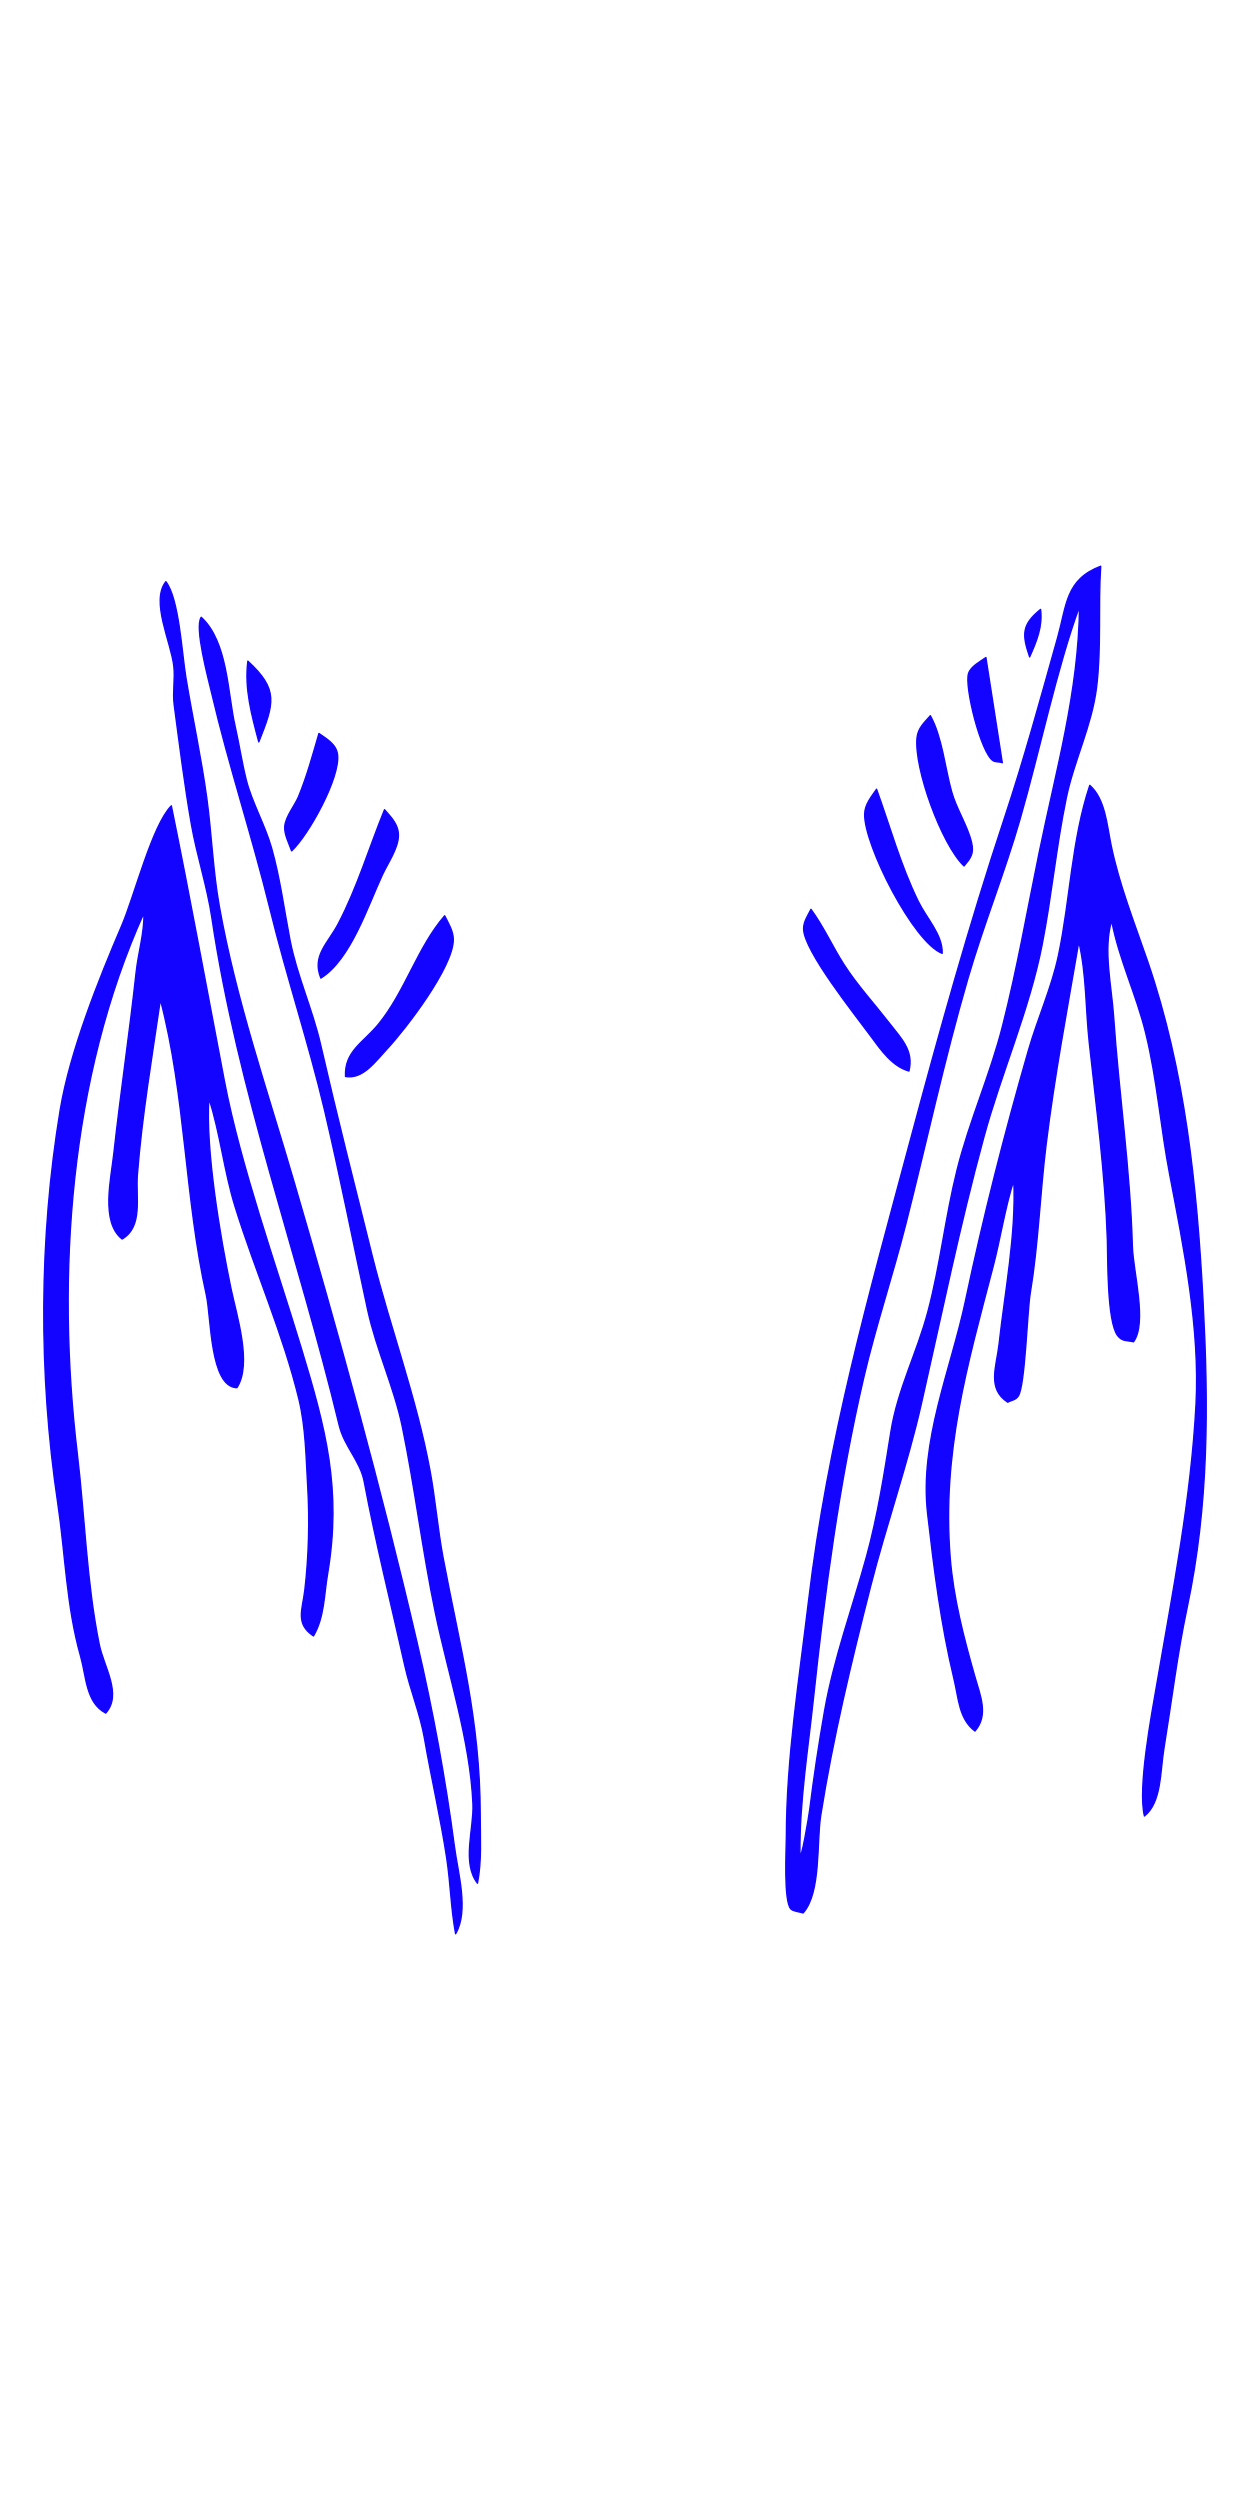
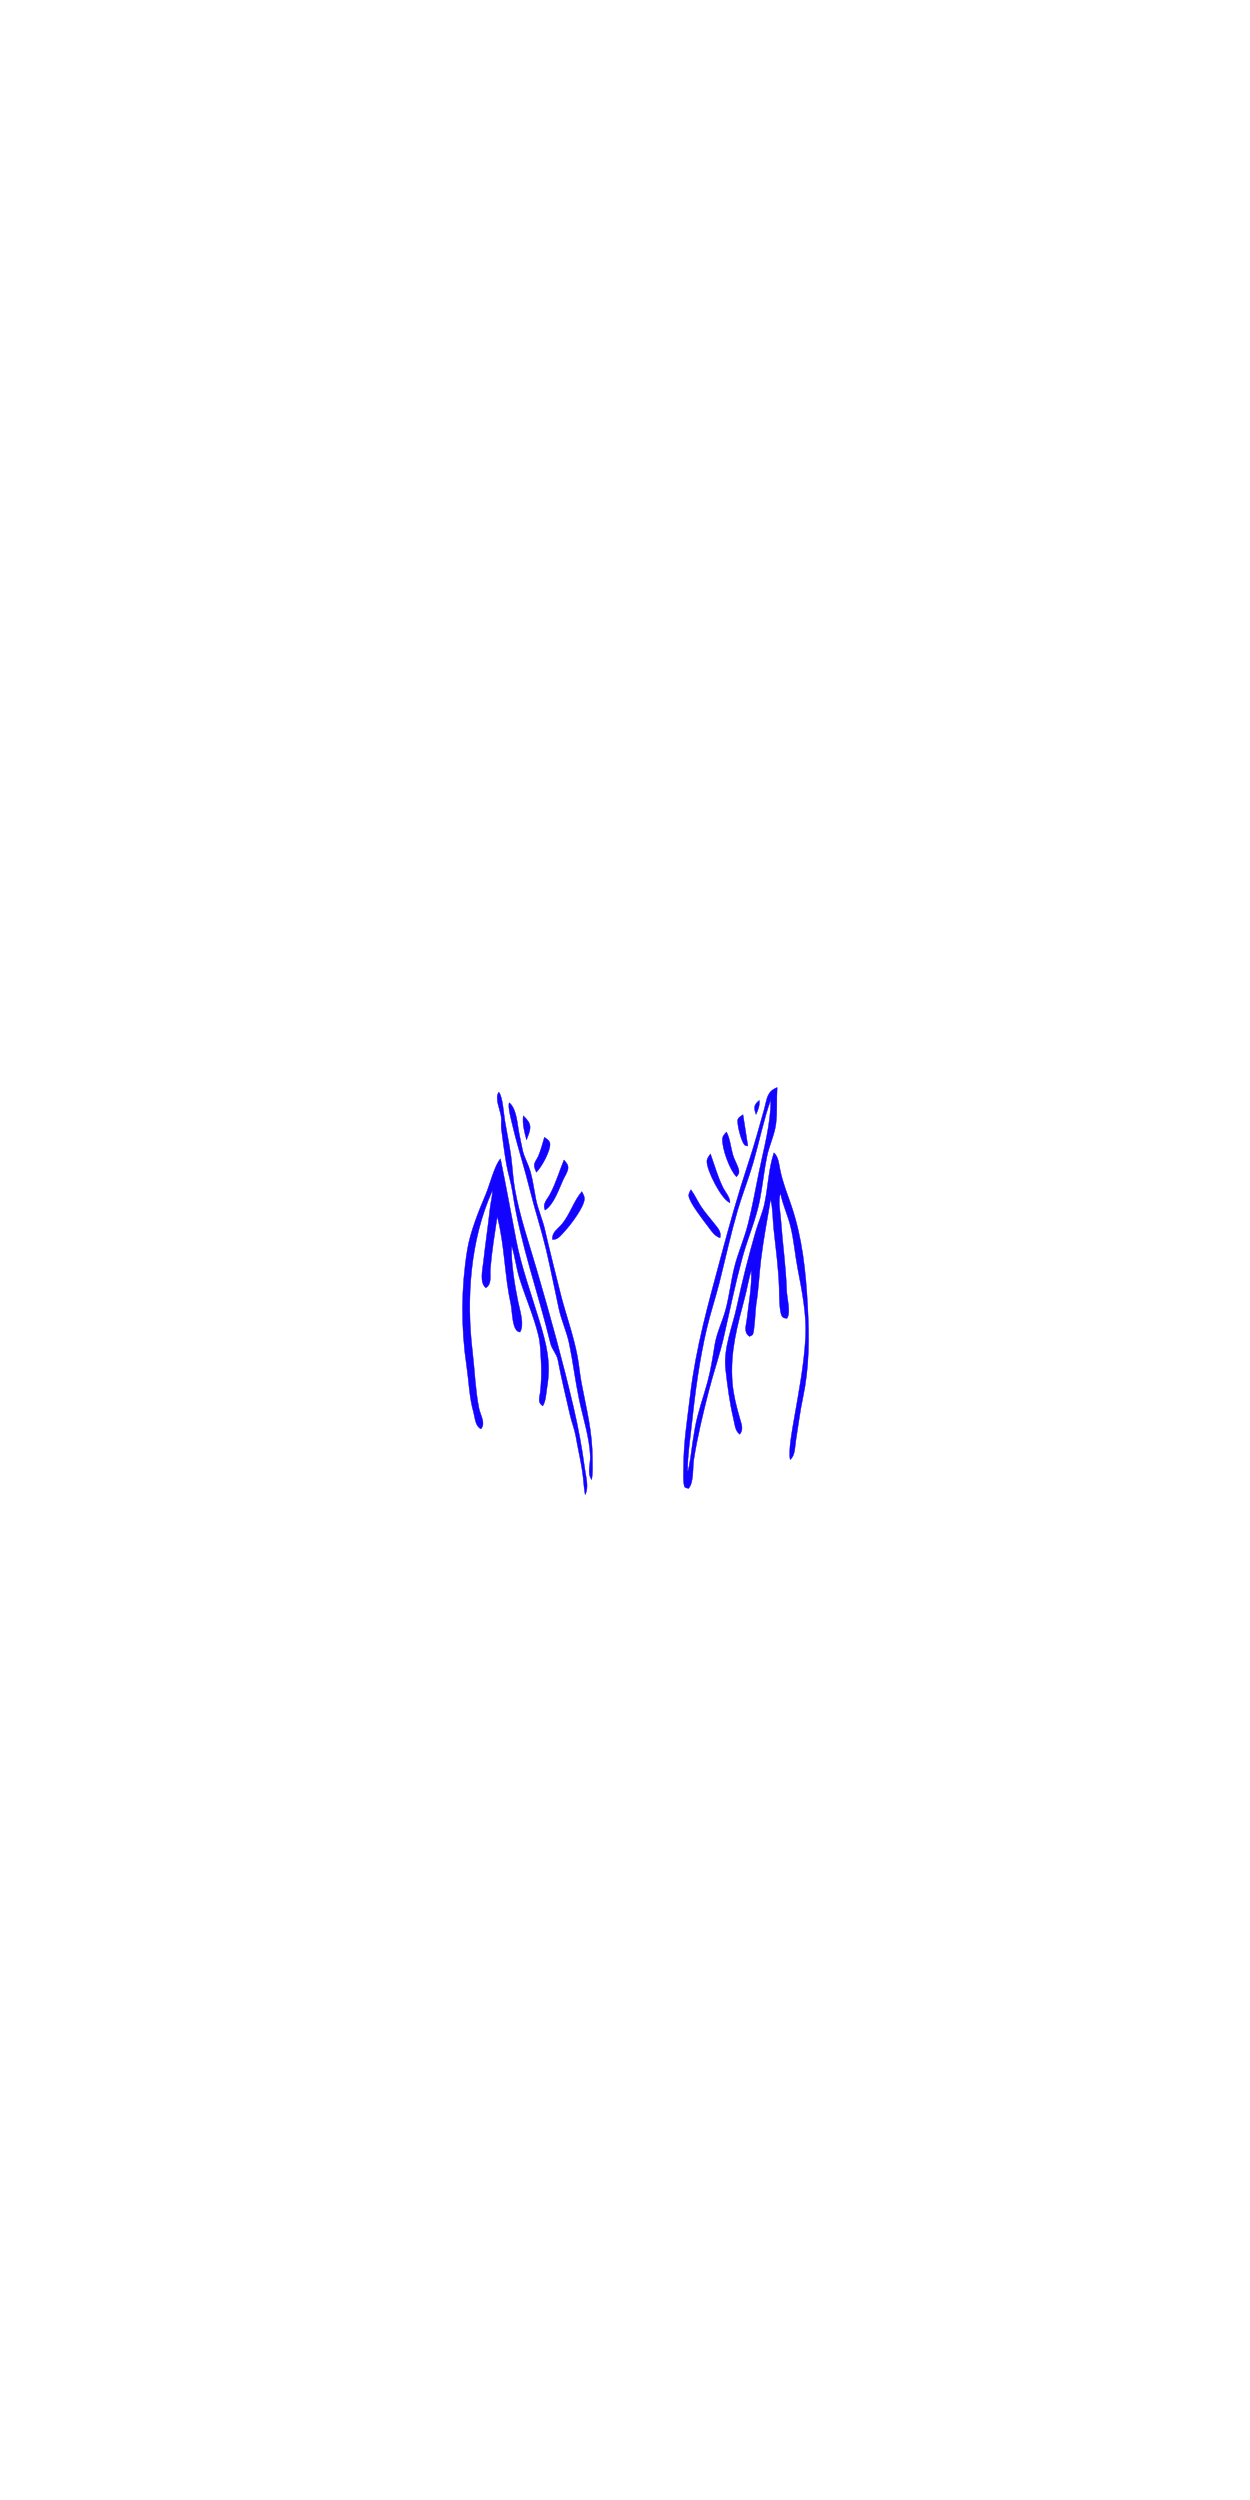
<svg xmlns="http://www.w3.org/2000/svg" viewBox="0 0 768 1536" width="768" height="1536">
-   <g transform="translate(-927.592,-1896.384) scale(3.358883)">
-     <path d="M477.5 668.16C477.01 675.5 477.66 683.13 476.73 690.45C475.85 697.37 472.6 703.79 471.2 710.58C469.36 719.48 468.53 728.52 466.78 737.44C464.46 749.29 459.32 760.89 456.14 772.56C451.76 788.62 448.41 805.03 444.72 821.27C442.17 832.54 438.25 843.6 435.4 854.81C431.89 868.59 428.51 882.62 426.29 896.64C425.5 901.68 426.37 910.8 423.07 914.5C422.51 914.31 421.25 914.21 420.83 913.77C419.47 912.35 419.99 902.85 420 900.5C420.01 886.21 422.36 871.65 424.04 857.5C427.56 827.88 434.99 801.83 442.65 773.22C447.93 753.49 453.39 733.82 459.83 714.4C463.47 703.45 466.51 692.29 469.62 681.2C471.3 675.22 471.08 670.59 477.5 668.16ZM306.5 670.99C308.9 674.03 309.43 684.09 310.16 688.49C311.37 695.84 312.97 703.12 313.98 710.5C314.88 717.11 315.11 723.83 316.29 730.4C319.33 747.44 325.04 763.96 329.89 780.55C338.08 808.59 345.86 836.64 352.47 865.09C355.37 877.56 357.62 889.78 359.3 902.45C359.93 907.22 361.96 914.1 359.5 918.31C358.65 913.76 358.57 909.11 357.88 904.54C356.77 897.19 355.07 889.93 353.8 882.59C353.01 878.07 351.2 873.73 350.21 869.29C347.71 858.09 344.9 846.88 342.78 835.62C342.06 831.81 339.14 829.19 338.21 825.33C330.72 794.22 319.64 764.18 314.92 732.53C314.06 726.75 312.18 721.14 311.17 715.4C309.94 708.39 308.95 700.53 308.02 693.49C307.72 691.19 308.21 688.81 307.96 686.5C307.48 682.06 303.67 674.57 306.5 670.99ZM473.63 675.5C469.5 686.71 466.3 702.12 462.78 714.34C459.94 724.2 456.07 733.76 453.21 743.58C448.9 758.38 445.66 773.5 441.87 788.45C439.49 797.84 436.37 807.11 434.17 816.54C429.66 835.88 427.04 855.78 424.93 875.5C423.93 884.84 422.43 894.08 422.48 903.5C422.61 905.93 424.15 896.6 424.28 895.54C425.03 889.51 425.94 883.48 426.99 877.5C428.69 867.87 432.1 858.65 434.67 849.26C436.71 841.79 437.9 834.15 439.11 826.53C440.33 818.75 443.91 811.99 445.9 804.46C448.15 795.96 449.09 787.14 451.22 778.6C453.45 769.66 457.3 761.13 459.56 752.18C462.22 741.71 464.06 731.14 466.23 720.57C469.34 705.37 473.46 691.16 473.63 675.5ZM466.5 676.06C466.9 679.16 465.8 681.83 464.5 684.75C463.09 680.63 463.05 678.85 466.5 676.06ZM312.97 677.5C317.84 681.98 317.77 691.3 319.17 697.43C319.91 700.69 320.41 704.08 321.22 707.29C322.22 711.25 324.66 715.55 325.83 719.67C327.38 725.16 328.12 730.85 329.19 736.43C330.45 743 333.33 749.19 334.81 755.68C337.76 768.56 341.05 781.48 344.24 794.28C347.54 807.46 352.36 820.27 354.83 833.64C355.79 838.85 356.22 844.18 357.19 849.4C360.3 865.98 363.98 879.17 364 896.5C364 900.7 364.3 904.97 363.5 909.06C360.6 905.32 362.86 899.17 362.67 894.58C362.17 882.96 358.14 870.93 355.78 859.55C353.44 848.31 352.07 836.84 349.75 825.58C348.25 818.33 344.99 811.47 343.41 804.2C340.78 792.09 338.4 779.89 335.56 767.83C332.64 755.43 328.58 743.28 325.55 730.89C322.31 717.68 318.03 704.76 314.91 691.51C314.24 688.66 311.69 679.29 312.97 677.5ZM456.5 684.86C457.5 691.28 458.5 697.69 459.5 704.1C458.97 703.89 458.32 704.03 457.83 703.74C455.6 702.42 452.53 690.1 453.33 687.76C453.77 686.45 455.46 685.61 456.5 684.86ZM321.5 685.52C327.17 690.76 326.31 693.21 323.5 700.3C322.21 695.46 320.85 690.52 321.5 685.52ZM452.5 722.99C448.42 719.12 443.32 705.13 443.9 699.51C444.08 697.77 445.26 696.73 446.34 695.5C448.5 699.4 448.99 704.93 450.22 709.36C451.08 712.5 453.17 715.66 453.88 718.69C454.37 720.78 453.67 721.59 452.5 722.99ZM334.5 698.75C335.87 699.73 337.63 700.67 337.9 702.55C338.49 706.78 332.51 717.49 329.5 720.23C329.03 718.85 328.09 717.16 328.25 715.66C328.45 713.88 330.08 711.94 330.77 710.29C332.31 706.55 333.37 702.63 334.5 698.75ZM475.5 708.24C478.31 710.72 478.62 715.38 479.4 719.18C480.88 726.39 483.7 733.5 486.09 740.44C492.95 760.46 495.1 781.44 496.22 802.5C497.24 821.65 497.3 839.91 493.3 858.72C491.49 867.26 490.46 875.91 489.05 884.5C488.37 888.66 488.63 894.3 485.5 896.77C484.24 891.65 486.8 878.21 487.79 872.46C490.7 855.56 494.03 838.66 494.93 821.5C495.66 807.6 492.72 793.05 490.12 779.47C488.47 770.92 487.82 762.12 485.75 753.64C484.04 746.59 480.88 740.18 479.5 733C477.92 738.29 479.48 744.85 479.86 750.5C480.82 764.51 482.9 778.44 483.29 792.5C483.42 797.2 486.05 806.55 483.5 810.03C482.32 809.73 481.45 810.01 480.6 808.9C478.65 806.36 478.82 794.89 478.72 791.5C478.33 779.44 476.71 767.35 475.41 755.37C474.73 749.14 474.91 742.97 473.5 736.83C471.37 749.23 469.05 761.48 467.51 773.99C466.4 783.01 466.09 792.27 464.6 801.21C464.07 804.39 463.66 818.12 462.43 819.94C461.89 820.74 461.25 820.64 460.5 821.08C456.66 818.61 458.45 814.51 458.9 810.5C459.98 800.72 462.05 790.29 461.6 780.5C459.99 785.54 459.16 791.15 457.79 796.38C453.03 814.56 448.46 830.33 449.97 849.5C450.55 856.83 452.44 864.08 454.44 871.12C455.48 874.78 457.04 878.3 454.5 881.23C451.58 879.04 451.53 875.32 450.67 871.75C448.27 861.73 447.01 851.75 445.84 841.5C444.31 828.19 450.07 815.23 452.79 802.39C456.04 787.03 459.92 771.82 464.27 756.72C465.93 750.94 468.53 745.22 469.77 739.34C471.94 729.04 472.17 718.25 475.5 708.24ZM436.5 708.95C438.98 715.81 440.88 722.79 444.1 729.4C445.64 732.57 448.63 735.59 448.5 738.97C443.31 737.04 434.18 719.18 434.32 713.48C434.36 711.72 435.55 710.34 436.5 708.95ZM307.5 711.99C310.92 728.69 313.99 745.54 317.21 762.33C320.19 777.84 326.63 795.87 331.29 811.24C335.73 825.87 338.71 836.99 336.08 852.52C335.43 856.33 335.5 860.46 333.5 863.83C330.14 861.6 331.49 859.03 331.91 855.5C332.63 849.38 332.81 842.62 332.44 836.46C332.13 831.18 332.08 825.71 330.84 820.55C327.96 808.64 322.82 797.09 319.18 785.38C317.16 778.9 316.42 771.75 314.37 765.5C313.73 774.79 316.44 790.85 318.4 800.22C319.46 805.3 322.31 814.07 319.5 818.42C314.55 818.33 314.81 805.57 313.91 801.51C309.94 783.67 310.15 765.17 305.5 747.44C303.96 758.05 302.12 768.8 301.29 779.5C300.97 783.69 302.36 788.94 298.5 791.23C294.55 788.11 296.48 780.22 296.99 775.5C298.2 764.5 299.85 753.51 301.05 742.5C301.45 738.8 302.56 735.27 302.5 731.56C288.87 761.74 286.41 797.94 290.3 830.46C291.68 842.02 292 853.93 294.31 865.35C295.14 869.49 298.57 874.52 295.5 877.94C291.87 876.06 291.96 871.28 290.9 867.55C288.3 858.37 288.13 848.99 286.72 839.56C283.19 815.94 283.29 791.01 287.18 767.56C288.96 756.88 294.16 743.86 298.42 733.92C300.78 728.41 303.99 715.51 307.5 711.99ZM346.5 712.69C347.76 714.16 349.09 715.41 349.04 717.49C348.99 719.8 347.07 722.54 346.12 724.59C343.43 730.36 340.29 740.14 334.85 743.5C333.18 739.39 336.15 737.16 338.04 733.54C341.53 726.88 343.67 719.62 346.5 712.69ZM424.5 730.92C426.79 734.04 428.42 737.69 430.52 740.98C432.96 744.79 436.05 748.14 438.82 751.71C441.02 754.56 443.35 756.76 442.42 760.5C439.41 759.66 437.34 756.73 435.42 754.1C432.74 750.43 423.18 738.53 423.15 734.49C423.14 733.18 423.93 732.05 424.5 730.92ZM357.5 732.1C358.19 733.5 359.09 734.88 359.08 736.5C359.04 741.51 350.42 752.75 346.97 756.46C344.76 758.83 342.55 762.04 339.36 761.5C339.15 756.84 342.65 755.3 345.42 751.89C350.3 745.88 352.54 737.82 357.5 732.1Z" fill="#1204ff" fill-rule="evenodd" stroke="#1204ff" stroke-width="0.25" stroke-linejoin="round" />
-   </g>
+   <path d="M477.5 668.16C477.01 675.5 477.66 683.13 476.73 690.45C475.85 697.37 472.6 703.79 471.2 710.58C469.36 719.48 468.53 728.52 466.78 737.44C464.46 749.29 459.32 760.89 456.14 772.56C451.76 788.62 448.41 805.03 444.72 821.27C442.17 832.54 438.25 843.6 435.4 854.81C431.89 868.59 428.51 882.62 426.29 896.64C425.5 901.68 426.37 910.8 423.07 914.5C422.51 914.31 421.25 914.21 420.83 913.77C419.47 912.35 419.99 902.85 420 900.5C420.01 886.21 422.36 871.65 424.04 857.5C427.56 827.88 434.99 801.83 442.65 773.22C447.93 753.49 453.39 733.82 459.83 714.4C463.47 703.45 466.51 692.29 469.62 681.2C471.3 675.22 471.08 670.59 477.5 668.16ZM306.5 670.99C308.9 674.03 309.43 684.09 310.16 688.49C311.37 695.84 312.97 703.12 313.98 710.5C314.88 717.11 315.11 723.83 316.29 730.4C319.33 747.44 325.04 763.96 329.89 780.55C338.08 808.59 345.86 836.64 352.47 865.09C355.37 877.56 357.62 889.78 359.3 902.45C359.93 907.22 361.96 914.1 359.5 918.31C358.65 913.76 358.57 909.11 357.88 904.54C356.77 897.19 355.07 889.93 353.8 882.59C353.01 878.07 351.2 873.73 350.21 869.29C347.71 858.09 344.9 846.88 342.78 835.62C342.06 831.81 339.14 829.19 338.21 825.33C330.72 794.22 319.64 764.18 314.92 732.53C314.06 726.75 312.18 721.14 311.17 715.4C309.94 708.39 308.95 700.53 308.02 693.49C307.72 691.19 308.21 688.81 307.96 686.5C307.48 682.06 303.67 674.57 306.5 670.99ZM473.63 675.5C469.5 686.71 466.3 702.12 462.78 714.34C459.94 724.2 456.07 733.76 453.21 743.58C448.9 758.38 445.66 773.5 441.87 788.45C439.49 797.84 436.37 807.11 434.17 816.54C429.66 835.88 427.04 855.78 424.93 875.5C423.93 884.84 422.43 894.08 422.48 903.5C422.61 905.93 424.15 896.6 424.28 895.54C425.03 889.51 425.94 883.48 426.99 877.5C428.69 867.87 432.1 858.65 434.67 849.26C436.71 841.79 437.9 834.15 439.11 826.53C440.33 818.75 443.91 811.99 445.9 804.46C448.15 795.96 449.09 787.14 451.22 778.6C453.45 769.66 457.3 761.13 459.56 752.18C462.22 741.71 464.06 731.14 466.23 720.57C469.34 705.37 473.46 691.16 473.63 675.5ZM466.5 676.06C466.9 679.16 465.8 681.83 464.5 684.75C463.09 680.63 463.05 678.85 466.5 676.06ZM312.97 677.5C317.84 681.98 317.77 691.3 319.17 697.43C319.91 700.69 320.41 704.08 321.22 707.29C322.22 711.25 324.66 715.55 325.83 719.67C327.38 725.16 328.12 730.85 329.19 736.43C330.45 743 333.33 749.19 334.81 755.68C337.76 768.56 341.05 781.48 344.24 794.28C347.54 807.46 352.36 820.27 354.83 833.64C355.79 838.85 356.22 844.18 357.19 849.4C360.3 865.98 363.98 879.17 364 896.5C364 900.7 364.3 904.97 363.5 909.06C360.6 905.32 362.86 899.17 362.67 894.58C362.17 882.96 358.14 870.93 355.78 859.55C353.44 848.31 352.07 836.84 349.75 825.58C348.25 818.33 344.99 811.47 343.41 804.2C340.78 792.09 338.4 779.89 335.56 767.83C332.64 755.43 328.58 743.28 325.55 730.89C322.31 717.68 318.03 704.76 314.91 691.51C314.24 688.66 311.69 679.29 312.97 677.5ZM456.5 684.86C457.5 691.28 458.5 697.69 459.5 704.1C458.97 703.89 458.32 704.03 457.83 703.74C455.6 702.42 452.53 690.1 453.33 687.76C453.77 686.45 455.46 685.61 456.5 684.86ZM321.5 685.52C327.17 690.76 326.31 693.21 323.5 700.3C322.21 695.46 320.85 690.52 321.5 685.52ZM452.5 722.99C448.42 719.12 443.32 705.13 443.9 699.51C444.08 697.77 445.26 696.73 446.34 695.5C448.5 699.4 448.99 704.93 450.22 709.36C451.08 712.5 453.17 715.66 453.88 718.69C454.37 720.78 453.67 721.59 452.5 722.99ZM334.5 698.75C335.87 699.73 337.63 700.67 337.9 702.55C338.49 706.78 332.51 717.49 329.5 720.23C329.03 718.85 328.09 717.16 328.25 715.66C328.45 713.88 330.08 711.94 330.77 710.29C332.31 706.55 333.37 702.63 334.5 698.75ZM475.5 708.24C478.31 710.72 478.62 715.38 479.4 719.18C480.88 726.39 483.7 733.5 486.09 740.44C492.95 760.46 495.1 781.44 496.22 802.5C497.24 821.65 497.3 839.91 493.3 858.72C491.49 867.26 490.46 875.91 489.05 884.5C488.37 888.66 488.63 894.3 485.5 896.77C484.24 891.65 486.8 878.21 487.79 872.46C490.7 855.56 494.03 838.66 494.93 821.5C495.66 807.6 492.72 793.05 490.12 779.47C488.47 770.92 487.82 762.12 485.75 753.64C484.04 746.59 480.88 740.18 479.5 733C477.92 738.29 479.48 744.85 479.86 750.5C480.82 764.51 482.9 778.44 483.29 792.5C483.42 797.2 486.05 806.55 483.5 810.03C482.32 809.73 481.45 810.01 480.6 808.9C478.65 806.36 478.82 794.89 478.72 791.5C478.33 779.44 476.71 767.35 475.41 755.37C474.73 749.14 474.91 742.97 473.5 736.83C471.37 749.23 469.05 761.48 467.51 773.99C466.4 783.01 466.09 792.27 464.6 801.21C464.07 804.39 463.66 818.12 462.43 819.94C461.89 820.74 461.25 820.64 460.5 821.08C456.66 818.61 458.45 814.51 458.9 810.5C459.98 800.72 462.05 790.29 461.6 780.5C459.99 785.54 459.16 791.15 457.79 796.38C453.03 814.56 448.46 830.33 449.97 849.5C450.55 856.83 452.44 864.08 454.44 871.12C455.48 874.78 457.04 878.3 454.5 881.23C451.58 879.04 451.53 875.32 450.67 871.75C448.27 861.73 447.01 851.75 445.84 841.5C444.31 828.19 450.07 815.23 452.79 802.39C456.04 787.03 459.92 771.82 464.27 756.72C465.93 750.94 468.53 745.22 469.77 739.34C471.94 729.04 472.17 718.25 475.5 708.24ZM436.5 708.95C438.98 715.81 440.88 722.79 444.1 729.4C445.64 732.57 448.63 735.59 448.5 738.97C443.31 737.04 434.18 719.18 434.32 713.48C434.36 711.72 435.55 710.34 436.5 708.95ZM307.5 711.99C310.92 728.69 313.99 745.54 317.21 762.33C320.19 777.84 326.63 795.87 331.29 811.24C335.73 825.87 338.71 836.99 336.08 852.52C335.43 856.33 335.5 860.46 333.5 863.83C330.14 861.6 331.49 859.03 331.91 855.5C332.63 849.38 332.81 842.62 332.44 836.46C332.13 831.18 332.08 825.71 330.84 820.55C327.96 808.64 322.82 797.09 319.18 785.38C317.16 778.9 316.42 771.75 314.37 765.5C313.73 774.79 316.44 790.85 318.4 800.22C319.46 805.3 322.31 814.07 319.5 818.42C314.55 818.33 314.81 805.57 313.91 801.51C309.94 783.67 310.15 765.17 305.5 747.44C303.96 758.05 302.12 768.8 301.29 779.5C300.97 783.69 302.36 788.94 298.5 791.23C294.55 788.11 296.48 780.22 296.99 775.5C298.2 764.5 299.85 753.51 301.05 742.5C301.45 738.8 302.56 735.27 302.5 731.56C288.87 761.74 286.41 797.94 290.3 830.46C291.68 842.02 292 853.93 294.31 865.35C295.14 869.49 298.57 874.52 295.5 877.94C291.87 876.06 291.96 871.28 290.9 867.55C288.3 858.37 288.13 848.99 286.72 839.56C283.19 815.94 283.29 791.01 287.18 767.56C288.96 756.88 294.16 743.86 298.42 733.92C300.78 728.41 303.99 715.51 307.5 711.99ZM346.5 712.69C347.76 714.16 349.09 715.41 349.04 717.49C348.99 719.8 347.07 722.54 346.12 724.59C343.43 730.36 340.29 740.14 334.85 743.5C333.18 739.39 336.15 737.16 338.04 733.54C341.53 726.88 343.67 719.62 346.5 712.69ZM424.5 730.92C426.79 734.04 428.42 737.69 430.52 740.98C432.96 744.79 436.05 748.14 438.82 751.71C441.02 754.56 443.35 756.76 442.42 760.5C439.41 759.66 437.34 756.73 435.42 754.1C432.74 750.43 423.18 738.53 423.15 734.49C423.14 733.18 423.93 732.05 424.5 730.92ZM357.5 732.1C358.19 733.5 359.09 734.88 359.08 736.5C359.04 741.51 350.42 752.75 346.97 756.46C344.76 758.83 342.55 762.04 339.36 761.5C339.15 756.84 342.65 755.3 345.42 751.89C350.3 745.88 352.54 737.82 357.5 732.1Z" fill="#1204ff" fill-rule="evenodd" stroke="#1204ff" stroke-width="0.25" stroke-linejoin="round" />
</svg>
